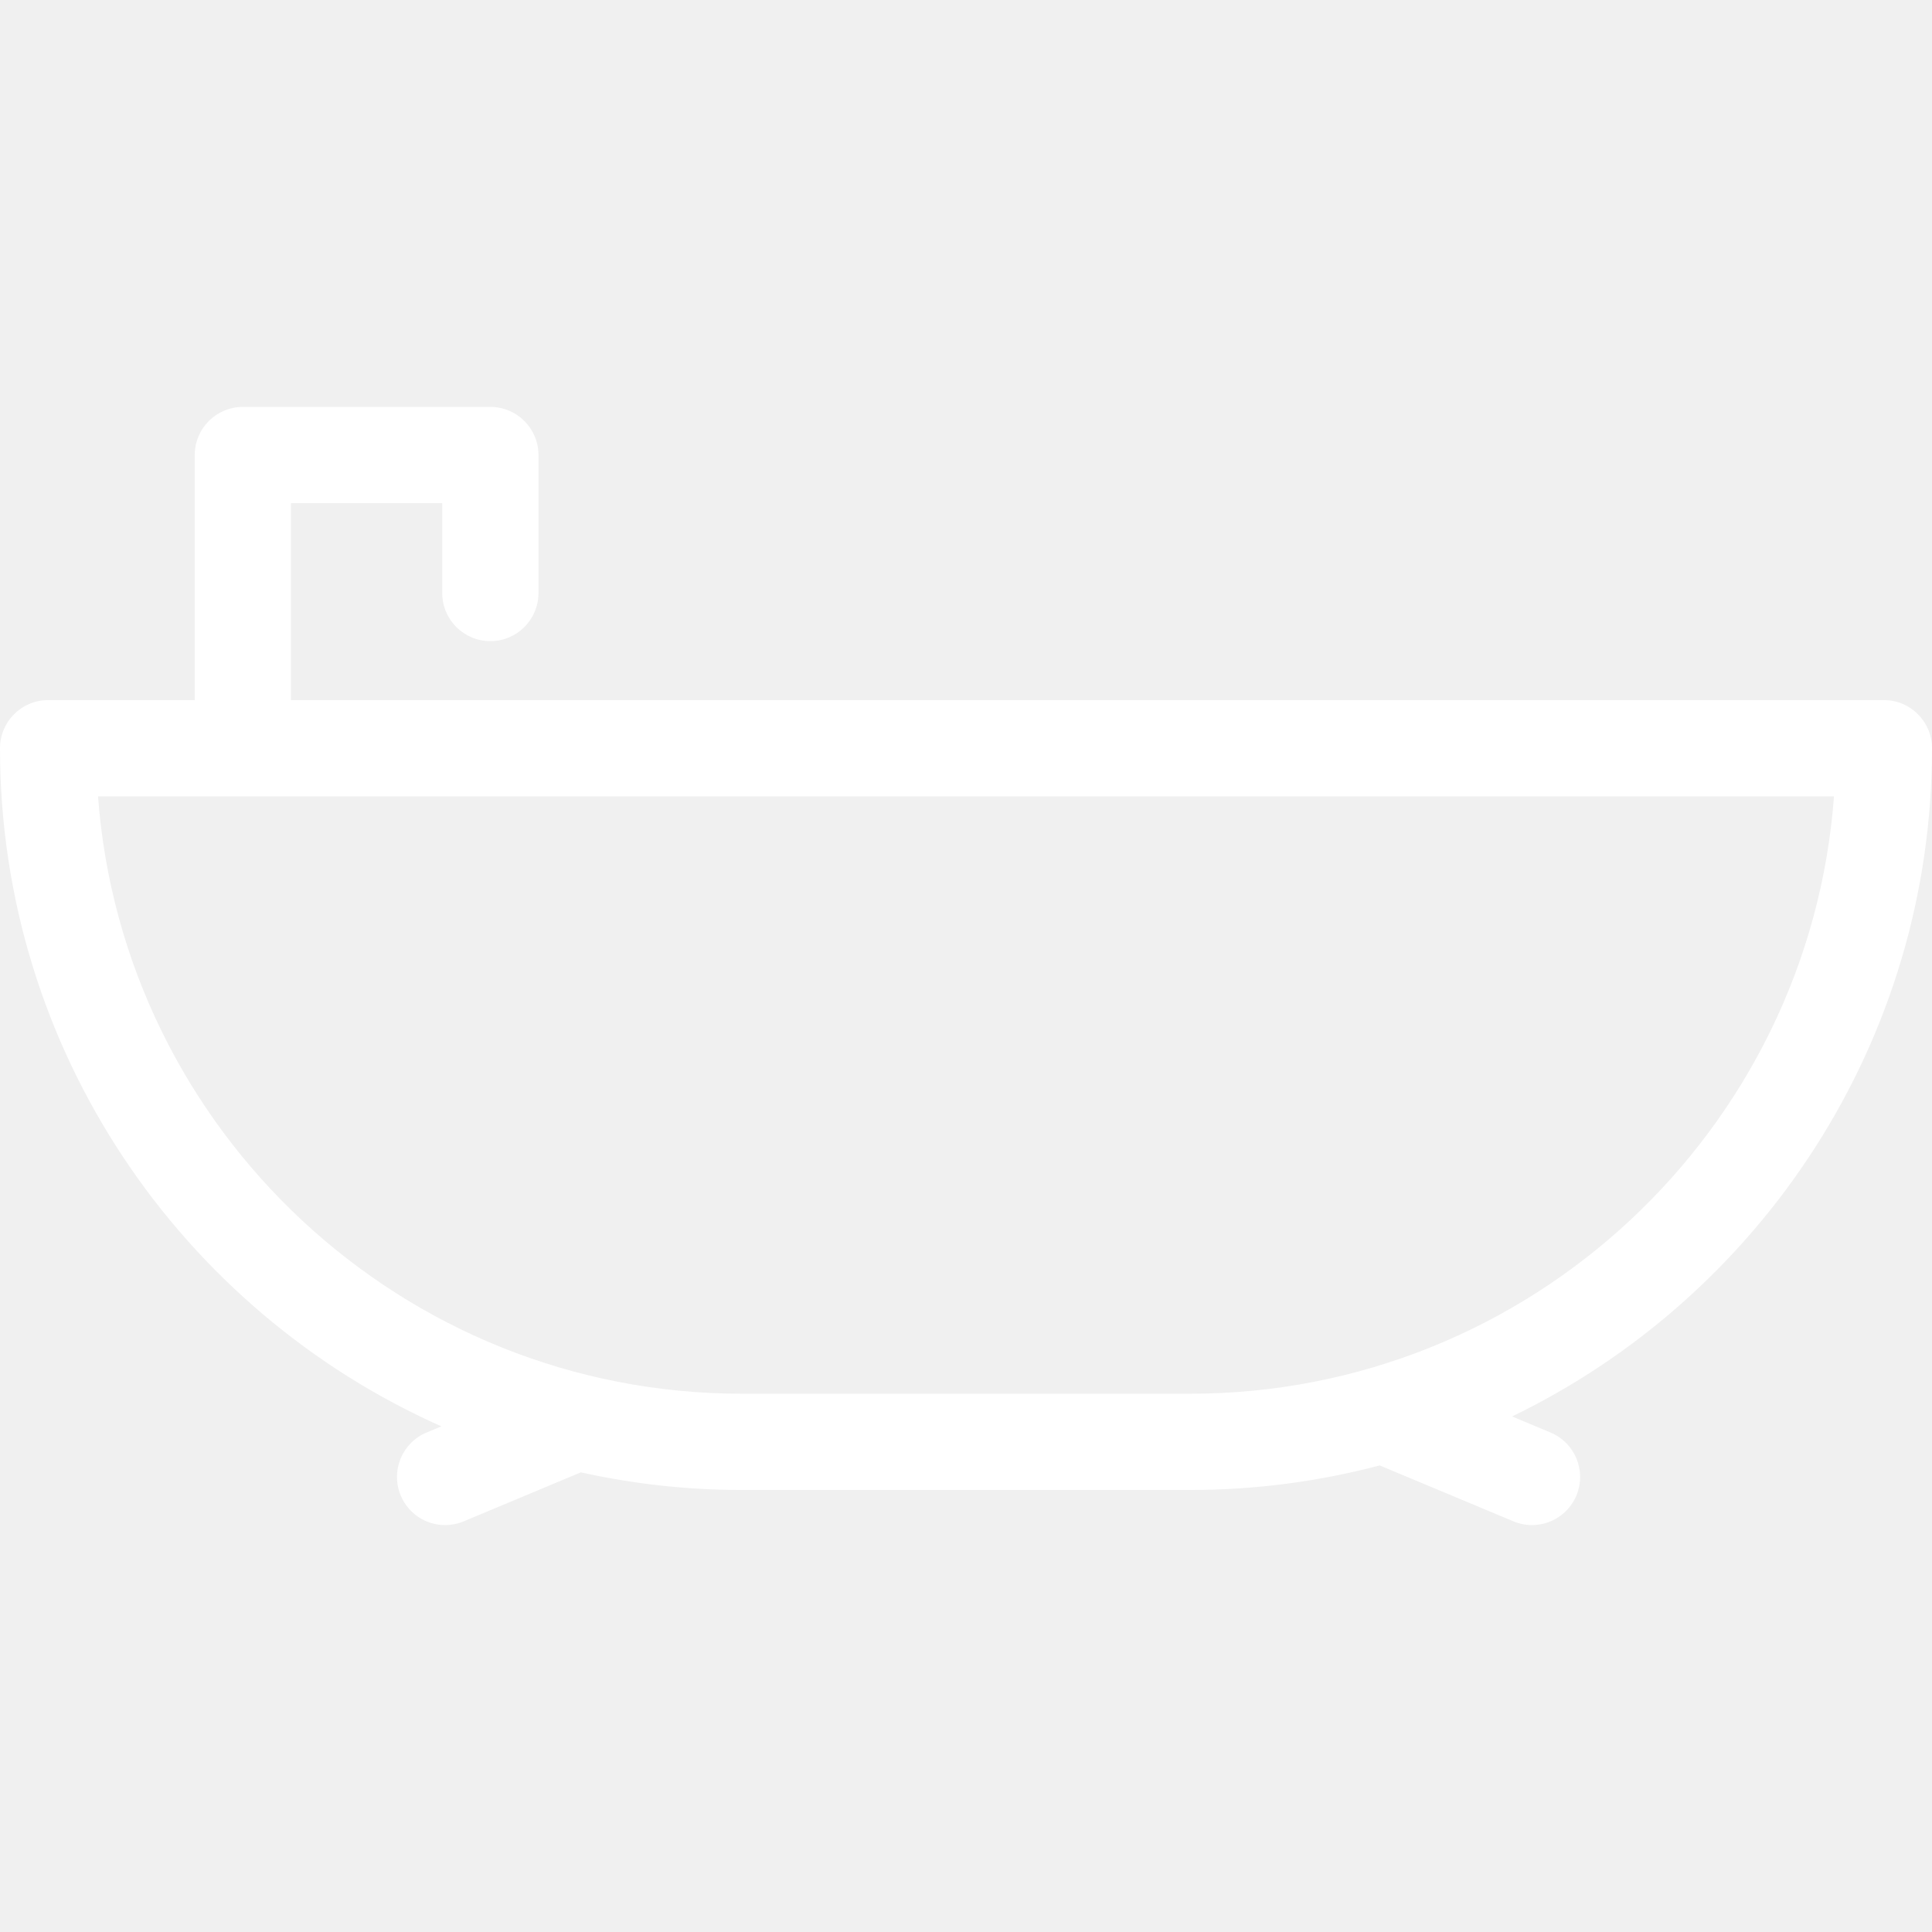
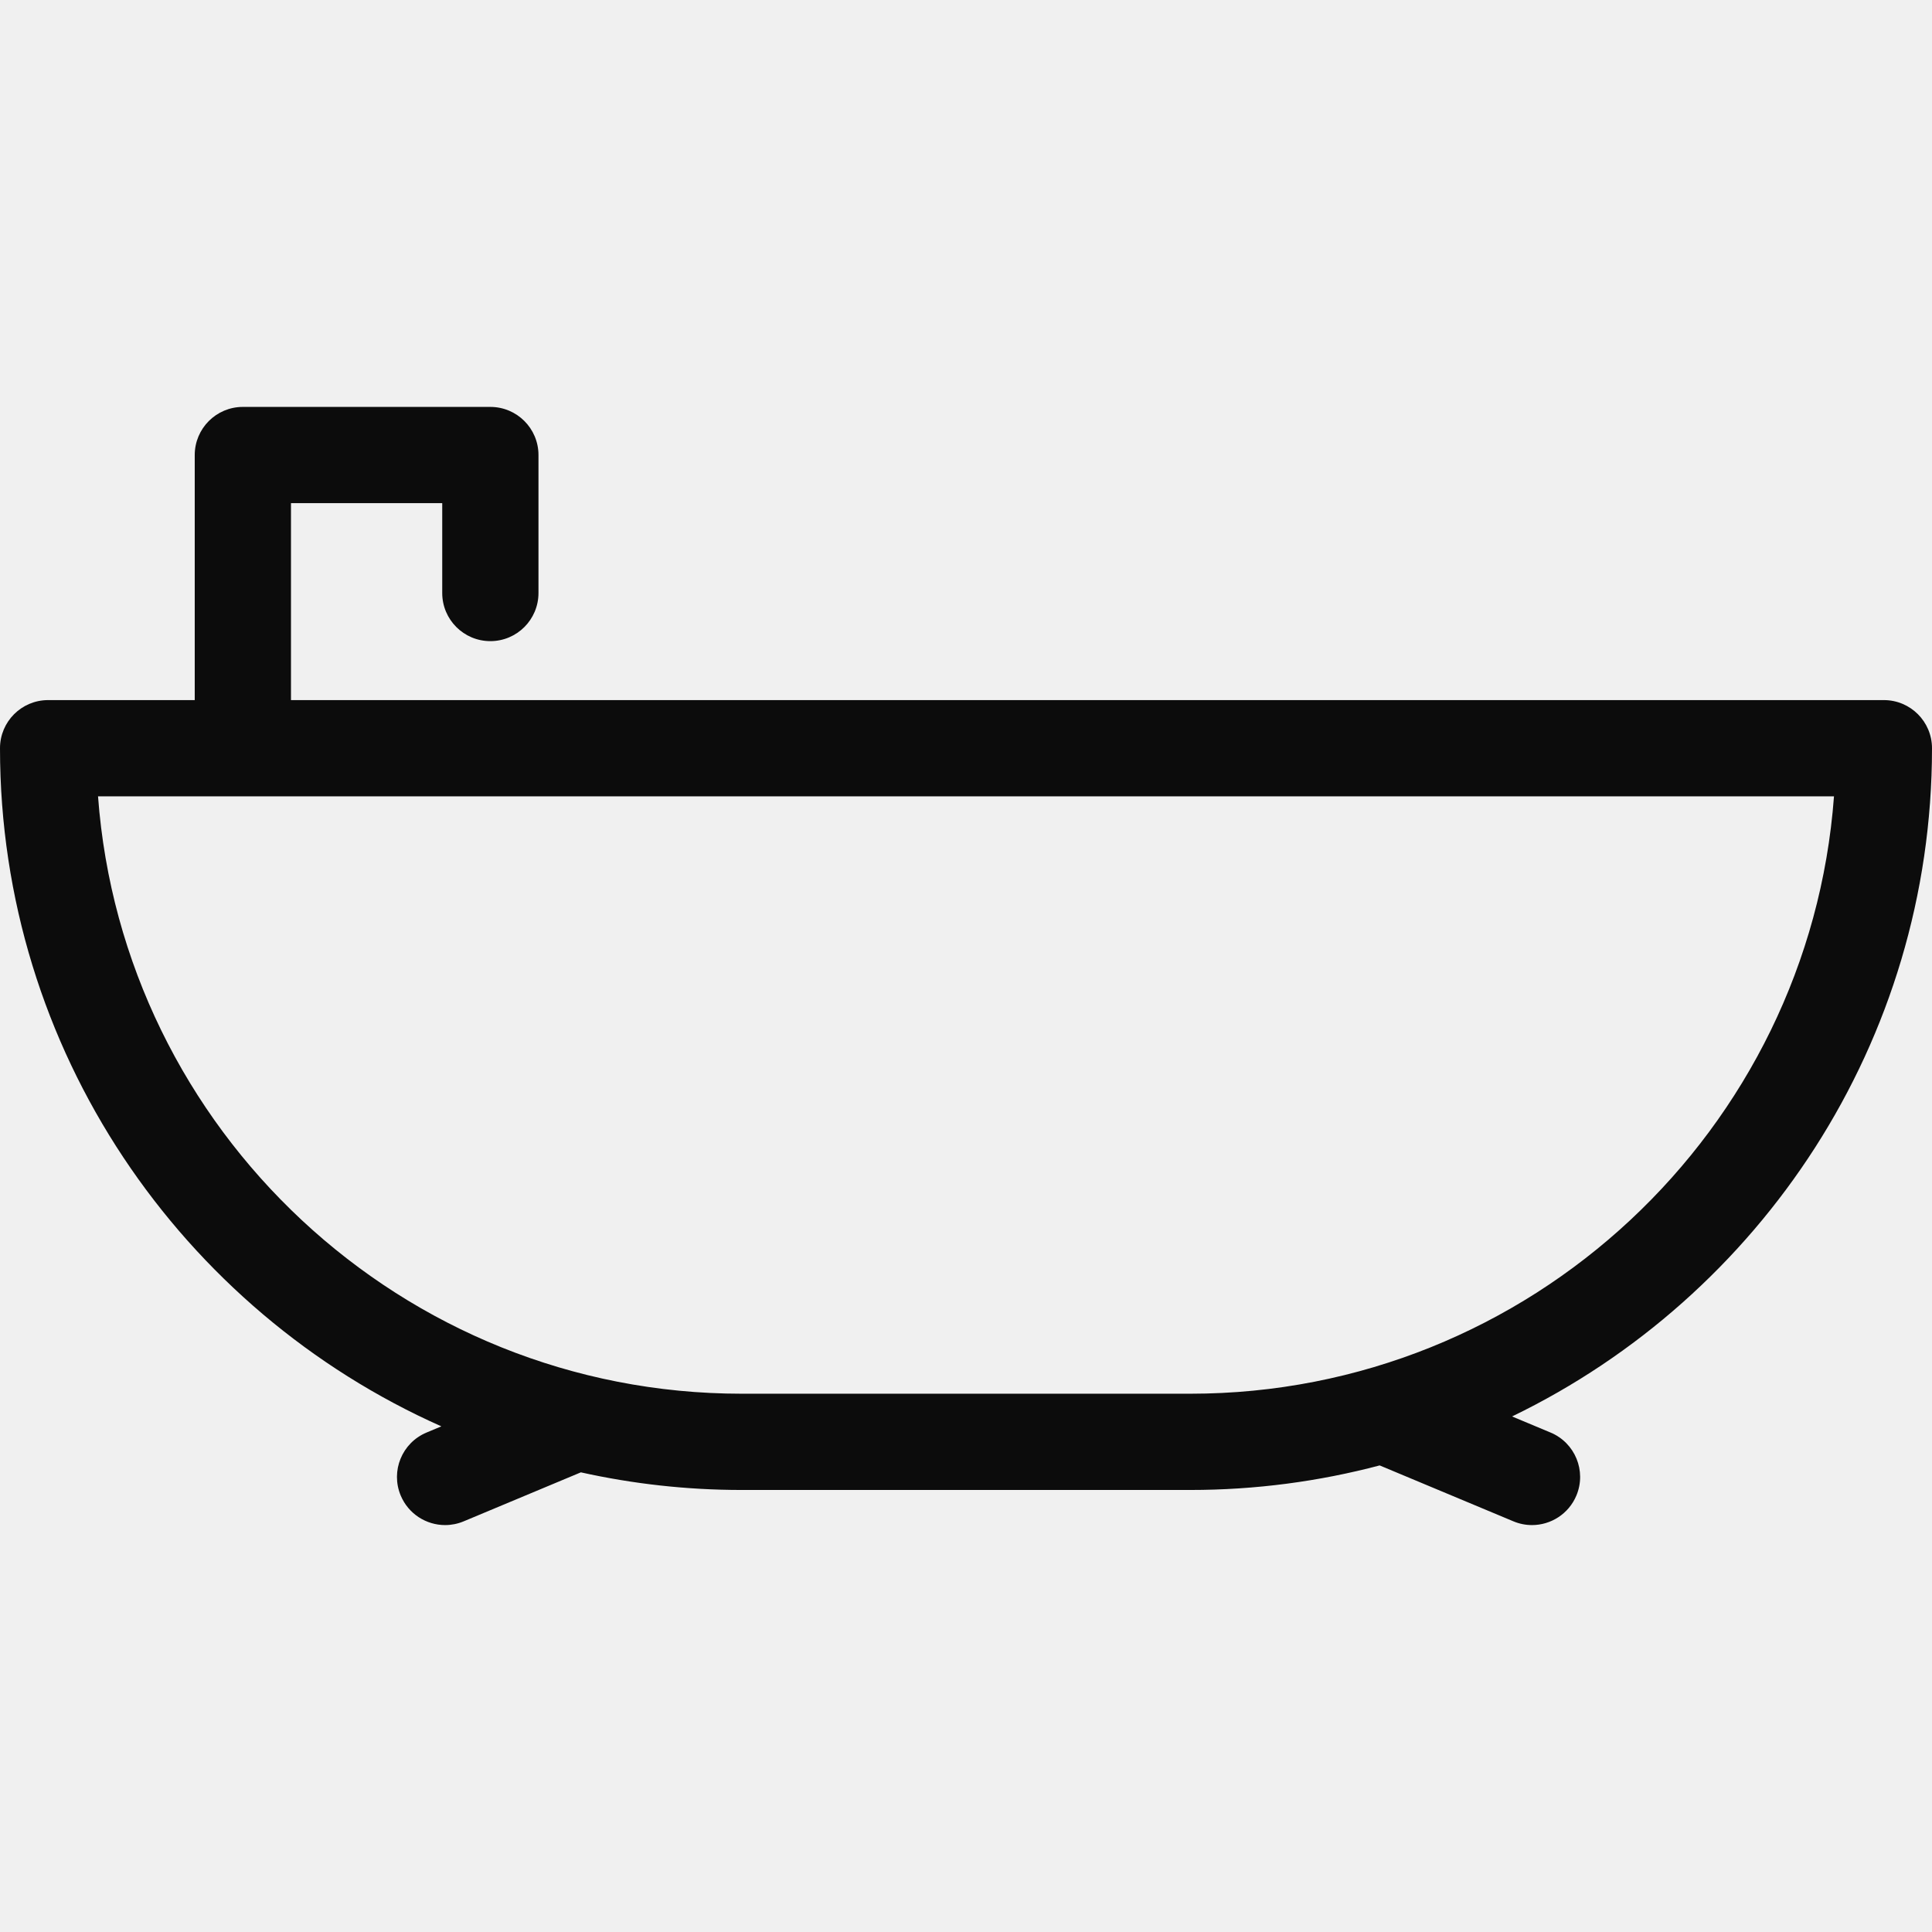
<svg xmlns="http://www.w3.org/2000/svg" version="1.1" viewBox="0 0 281.026 281.026" enable-background="new 0 0 281.026 281.026">
  <g>
-     <path style="fill: #fff;" d="m281.026,108.835c0-3.866-3.134-7-7-7h-231.7v-28.646h22v13.07c0,3.866 3.134,7 7,7s7-3.134 7-7v-20.07c0-3.866-3.134-7-7-7h-36c-3.866,0-7,3.134-7,7v35.646h-21.326c-3.866,0-7,3.134-7,7 0,43.948 26.415,81.837 64.199,98.64l-2.155,.901c-3.567,1.491-5.25,5.591-3.759,9.158 1.123,2.685 3.723,4.302 6.461,4.302 0.9,0 1.815-0.175 2.697-0.543l17.05-7.128c7.538,1.674 15.367,2.564 23.402,2.564h65.237c9.52,0 18.753-1.245 27.552-3.571l19.459,8.135c0.882,0.369 1.797,0.543 2.697,0.543 2.738,0 5.339-1.618 6.461-4.302 1.491-3.567-0.192-7.667-3.759-9.158l-5.599-2.341c36.114-17.462 61.083-54.47 61.083-97.2zm-107.894,93.894h-65.237c-49.419,0-90.044-38.377-93.636-86.895h252.51c-3.593,48.519-44.218,86.895-93.637,86.895z" />
+     <path style="fill: #0c0c0c;" d="m281.026,108.835c0-3.866-3.134-7-7-7h-231.7v-28.646h22v13.07c0,3.866 3.134,7 7,7s7-3.134 7-7v-20.07c0-3.866-3.134-7-7-7h-36c-3.866,0-7,3.134-7,7v35.646h-21.326c-3.866,0-7,3.134-7,7 0,43.948 26.415,81.837 64.199,98.64l-2.155,.901c-3.567,1.491-5.25,5.591-3.759,9.158 1.123,2.685 3.723,4.302 6.461,4.302 0.9,0 1.815-0.175 2.697-0.543l17.05-7.128c7.538,1.674 15.367,2.564 23.402,2.564h65.237c9.52,0 18.753-1.245 27.552-3.571l19.459,8.135c0.882,0.369 1.797,0.543 2.697,0.543 2.738,0 5.339-1.618 6.461-4.302 1.491-3.567-0.192-7.667-3.759-9.158l-5.599-2.341c36.114-17.462 61.083-54.47 61.083-97.2zm-107.894,93.894h-65.237c-49.419,0-90.044-38.377-93.636-86.895h252.51c-3.593,48.519-44.218,86.895-93.637,86.895z" />
  </g>
</svg>
